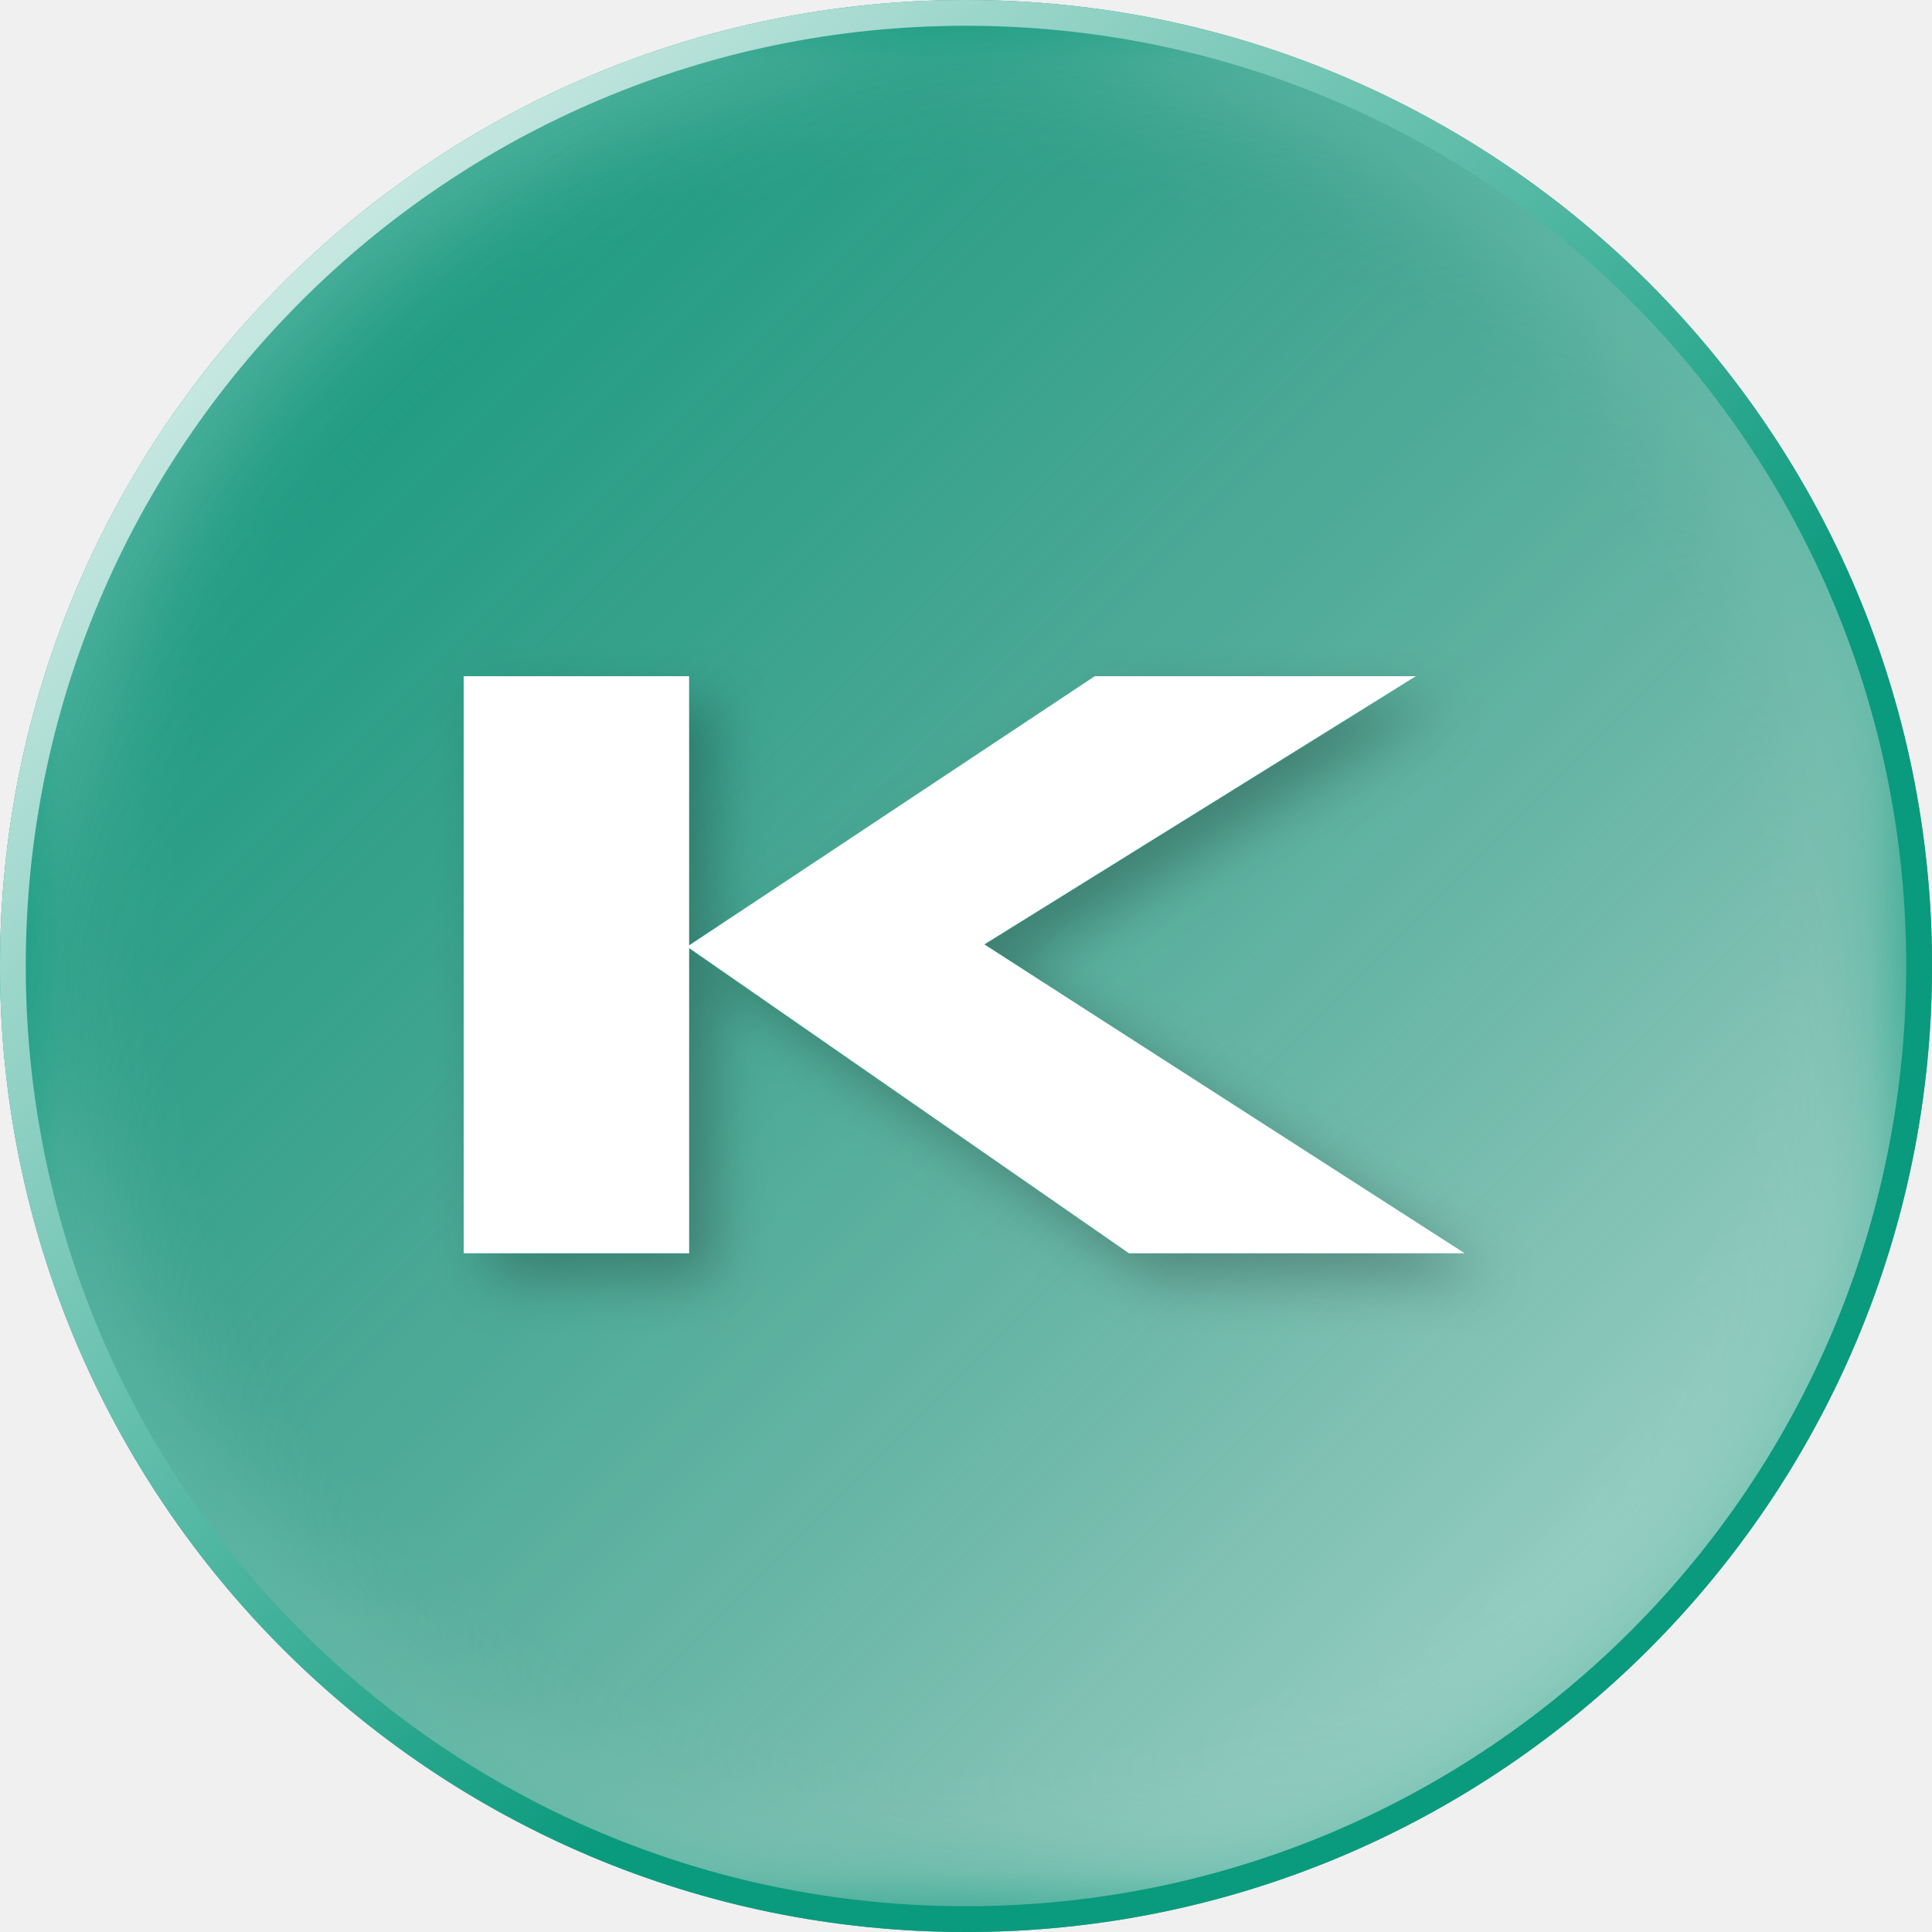
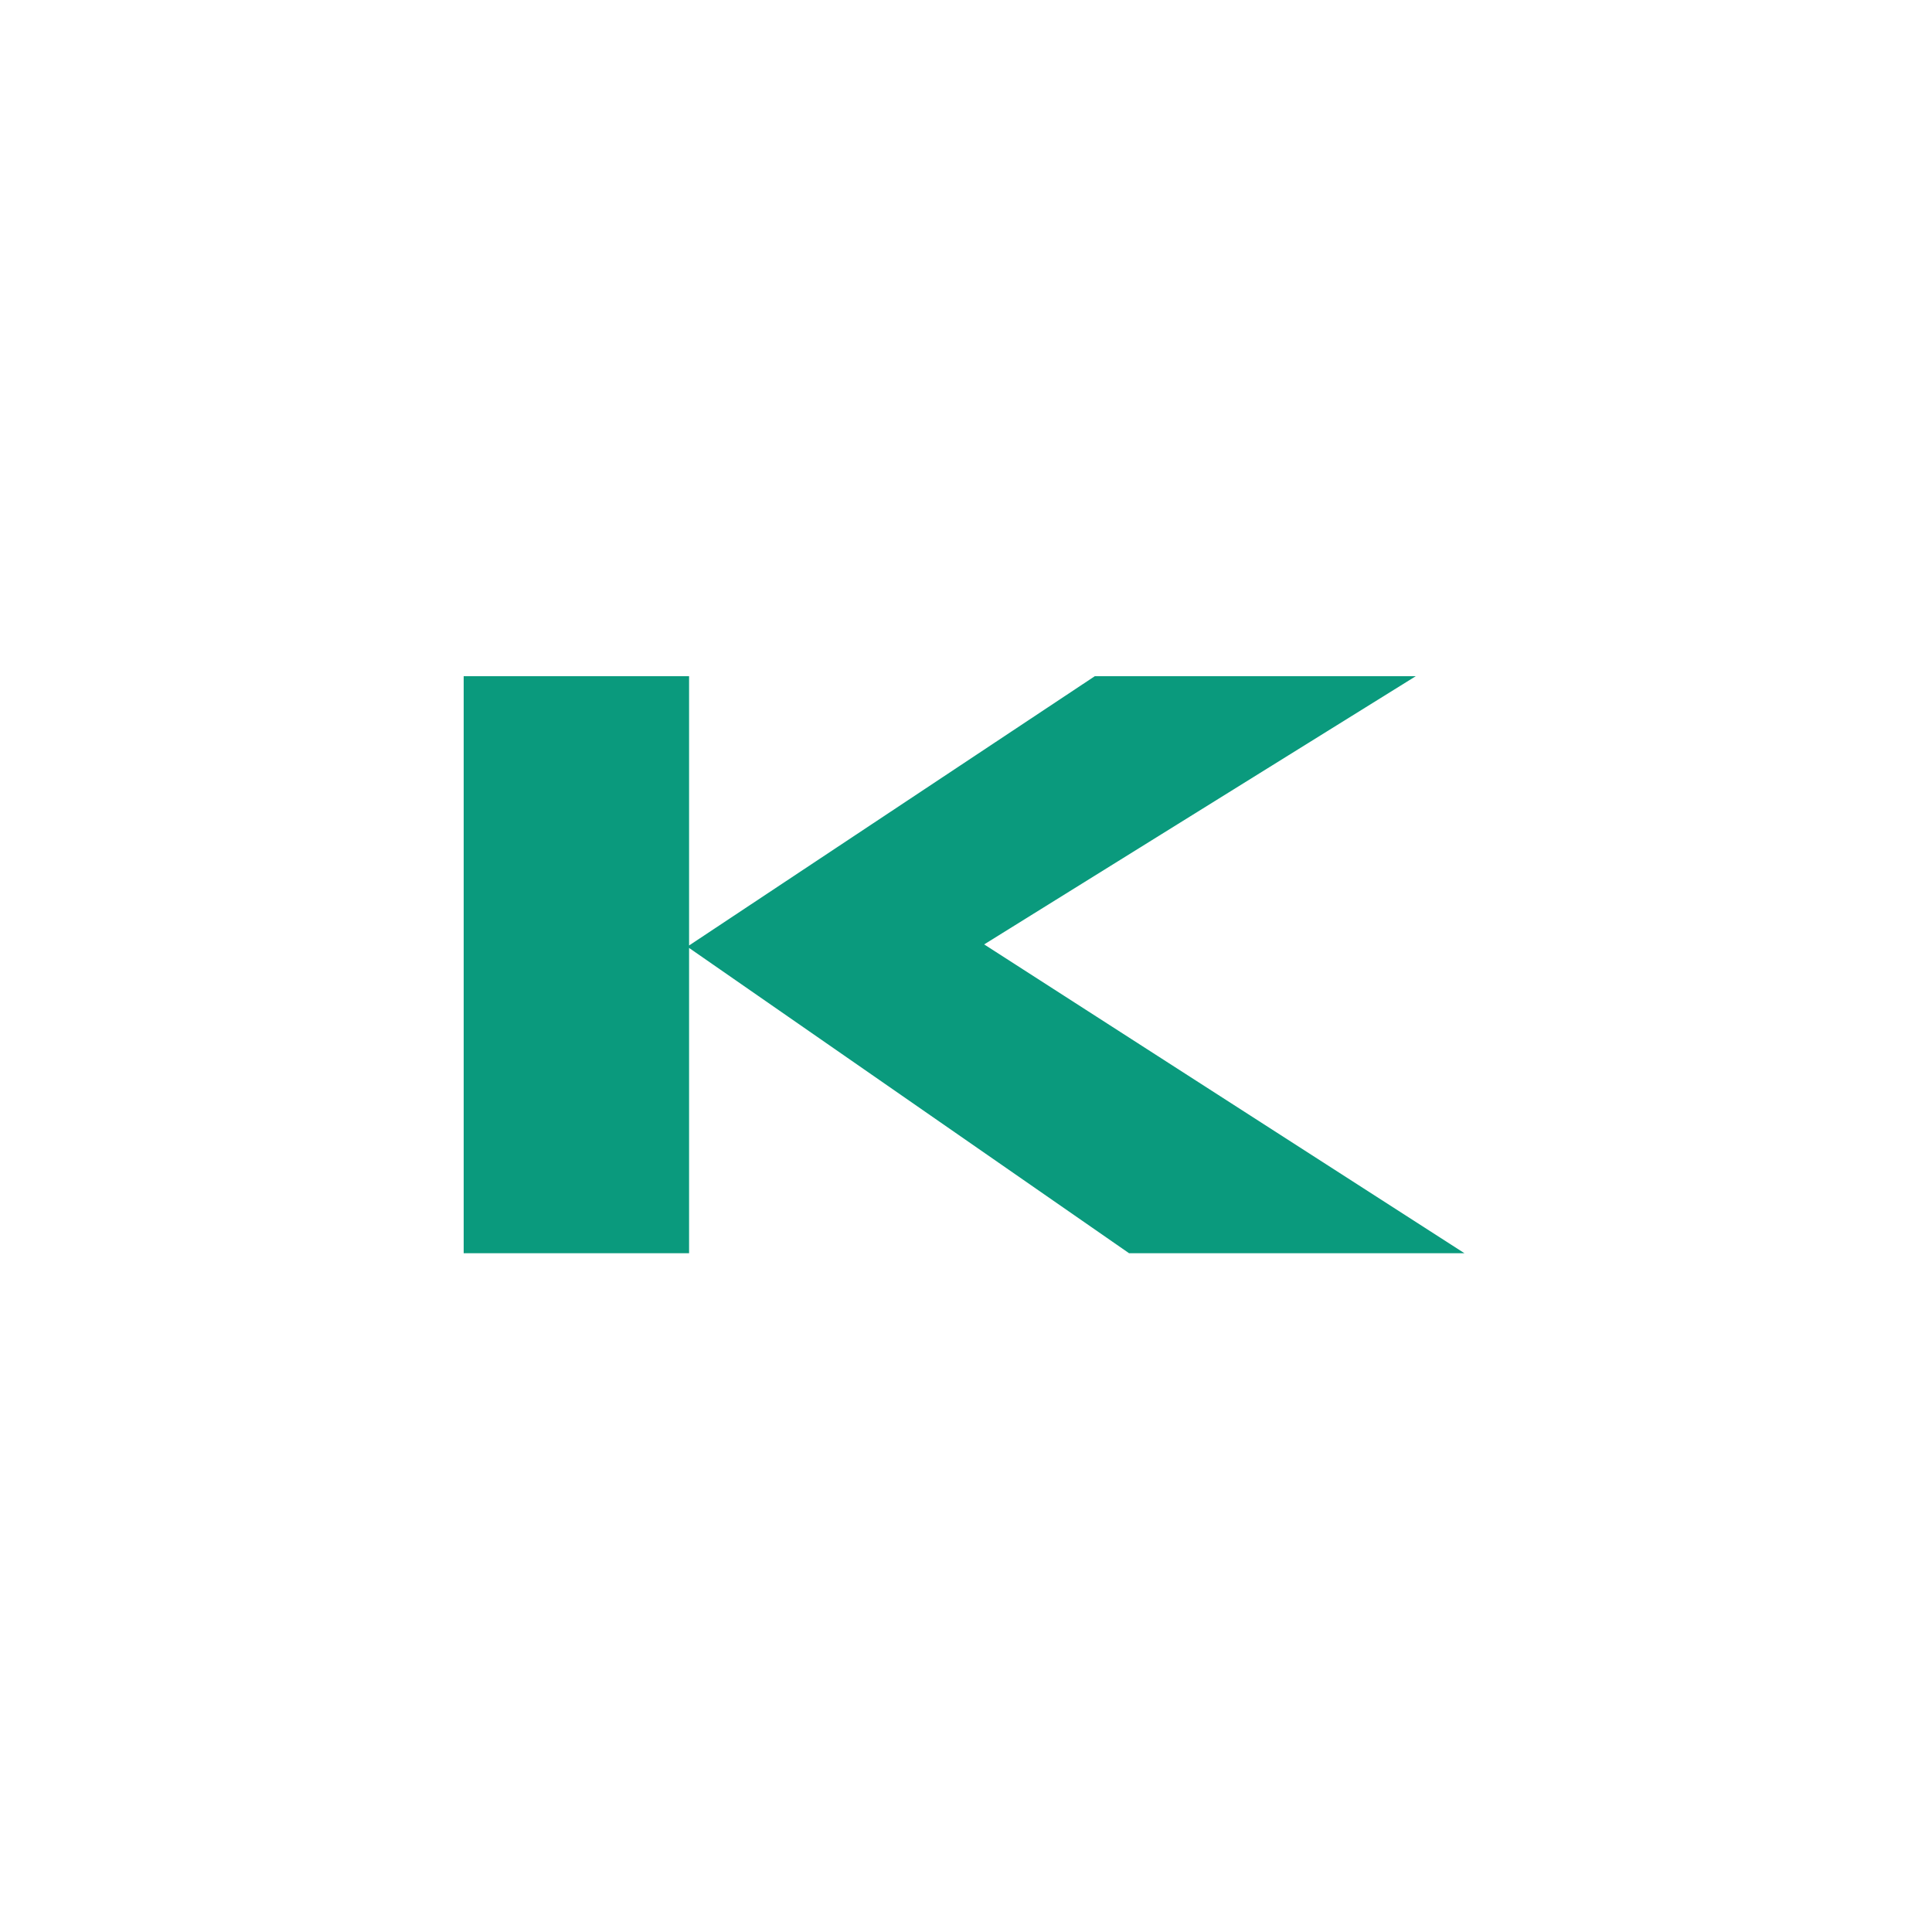
<svg xmlns="http://www.w3.org/2000/svg" width="300" height="300" viewBox="0 0 300 300" fill="none">
-   <g clip-path="url(#clip0_186_2)">
-     <rect width="300" height="300" rx="150" fill="#0A9A7D" />
-     <rect width="300" height="300" rx="150" fill="black" fill-opacity="0.01" />
-     <g filter="url(#filter1_f_186_2)">
-       <rect width="300" height="300" rx="150" stroke="white" stroke-width="5" />
-     </g>
-     <g filter="url(#filter2_f_186_2)">
-       <rect width="300" height="300" rx="150" fill="url(#paint0_linear_186_2)" />
-     </g>
-     <rect x="2" y="2" width="296" height="296" rx="148" stroke="url(#paint1_linear_186_2)" stroke-width="4" />
-     <g filter="url(#filter3_d_186_2)">
-       <path d="M146.62 150.5V142.66L227.4 194.6H175.32L106.72 147L170 105H219.84L146.62 150.5ZM72 105H107V194.6H72V105Z" fill="white" />
-     </g>
-     <path d="M146.62 150.5V142.66L227.4 194.6H175.32L106.72 147L170 105H219.84L146.62 150.5ZM72 105H107V194.6H72V105Z" fill="white" fill-opacity="0.1" />
-   </g>
-   <defs>
-     <filter id="filter1_f_186_2" x="-22" y="-22" width="344" height="344" filterUnits="userSpaceOnUse" color-interpolation-filters="sRGB">
-       <feFlood flood-opacity="0" result="BackgroundImageFix" />
-       <feBlend mode="normal" in="SourceGraphic" in2="BackgroundImageFix" result="shape" />
-       <feGaussianBlur stdDeviation="9.75" result="effect1_foregroundBlur_186_2" />
-     </filter>
-     <filter id="filter2_f_186_2" x="-20" y="-20" width="340" height="340" filterUnits="userSpaceOnUse" color-interpolation-filters="sRGB">
-       <feFlood flood-opacity="0" result="BackgroundImageFix" />
-       <feBlend mode="normal" in="SourceGraphic" in2="BackgroundImageFix" result="shape" />
-       <feGaussianBlur stdDeviation="10" result="effect1_foregroundBlur_186_2" />
-     </filter>
-     <filter id="filter3_d_186_2" x="67.6" y="100.6" width="172.2" height="106.4" filterUnits="userSpaceOnUse" color-interpolation-filters="sRGB">
-       <feFlood flood-opacity="0" result="BackgroundImageFix" />
-       <feColorMatrix in="SourceAlpha" type="matrix" values="0 0 0 0 0 0 0 0 0 0 0 0 0 0 0 0 0 0 127 0" result="hardAlpha" />
-       <feOffset dx="4" dy="4" />
-       <feGaussianBlur stdDeviation="4.2" />
-       <feComposite in2="hardAlpha" operator="out" />
-       <feColorMatrix type="matrix" values="0 0 0 0 0 0 0 0 0 0 0 0 0 0 0 0 0 0 0.25 0" />
-       <feBlend mode="normal" in2="BackgroundImageFix" result="effect1_dropShadow_186_2" />
-       <feBlend mode="normal" in="SourceGraphic" in2="effect1_dropShadow_186_2" result="shape" />
-     </filter>
-     <linearGradient id="paint0_linear_186_2" x1="0" y1="0" x2="300" y2="300" gradientUnits="userSpaceOnUse">
-       <stop stop-color="#999999" stop-opacity="0" />
-       <stop offset="1" stop-color="white" stop-opacity="0.75" />
-     </linearGradient>
-     <linearGradient id="paint1_linear_186_2" x1="0" y1="0" x2="300" y2="300" gradientUnits="userSpaceOnUse">
-       <stop stop-color="white" />
-       <stop offset="0.635" stop-color="#0A9A7D" />
-     </linearGradient>
-     <clipPath id="clip0_186_2">
-       <rect width="300" height="300" rx="150" fill="white" />
-     </clipPath>
-   </defs>
+   <rect width="300" height="300" fill="white" />
+   <path d="M146.62 150.5V142.66L227.4 194.6H175.32L106.72 147L170 105H219.84L146.62 150.5ZM72 105H107V194.6H72V105Z" fill="#0A9A7D" />
</svg>
